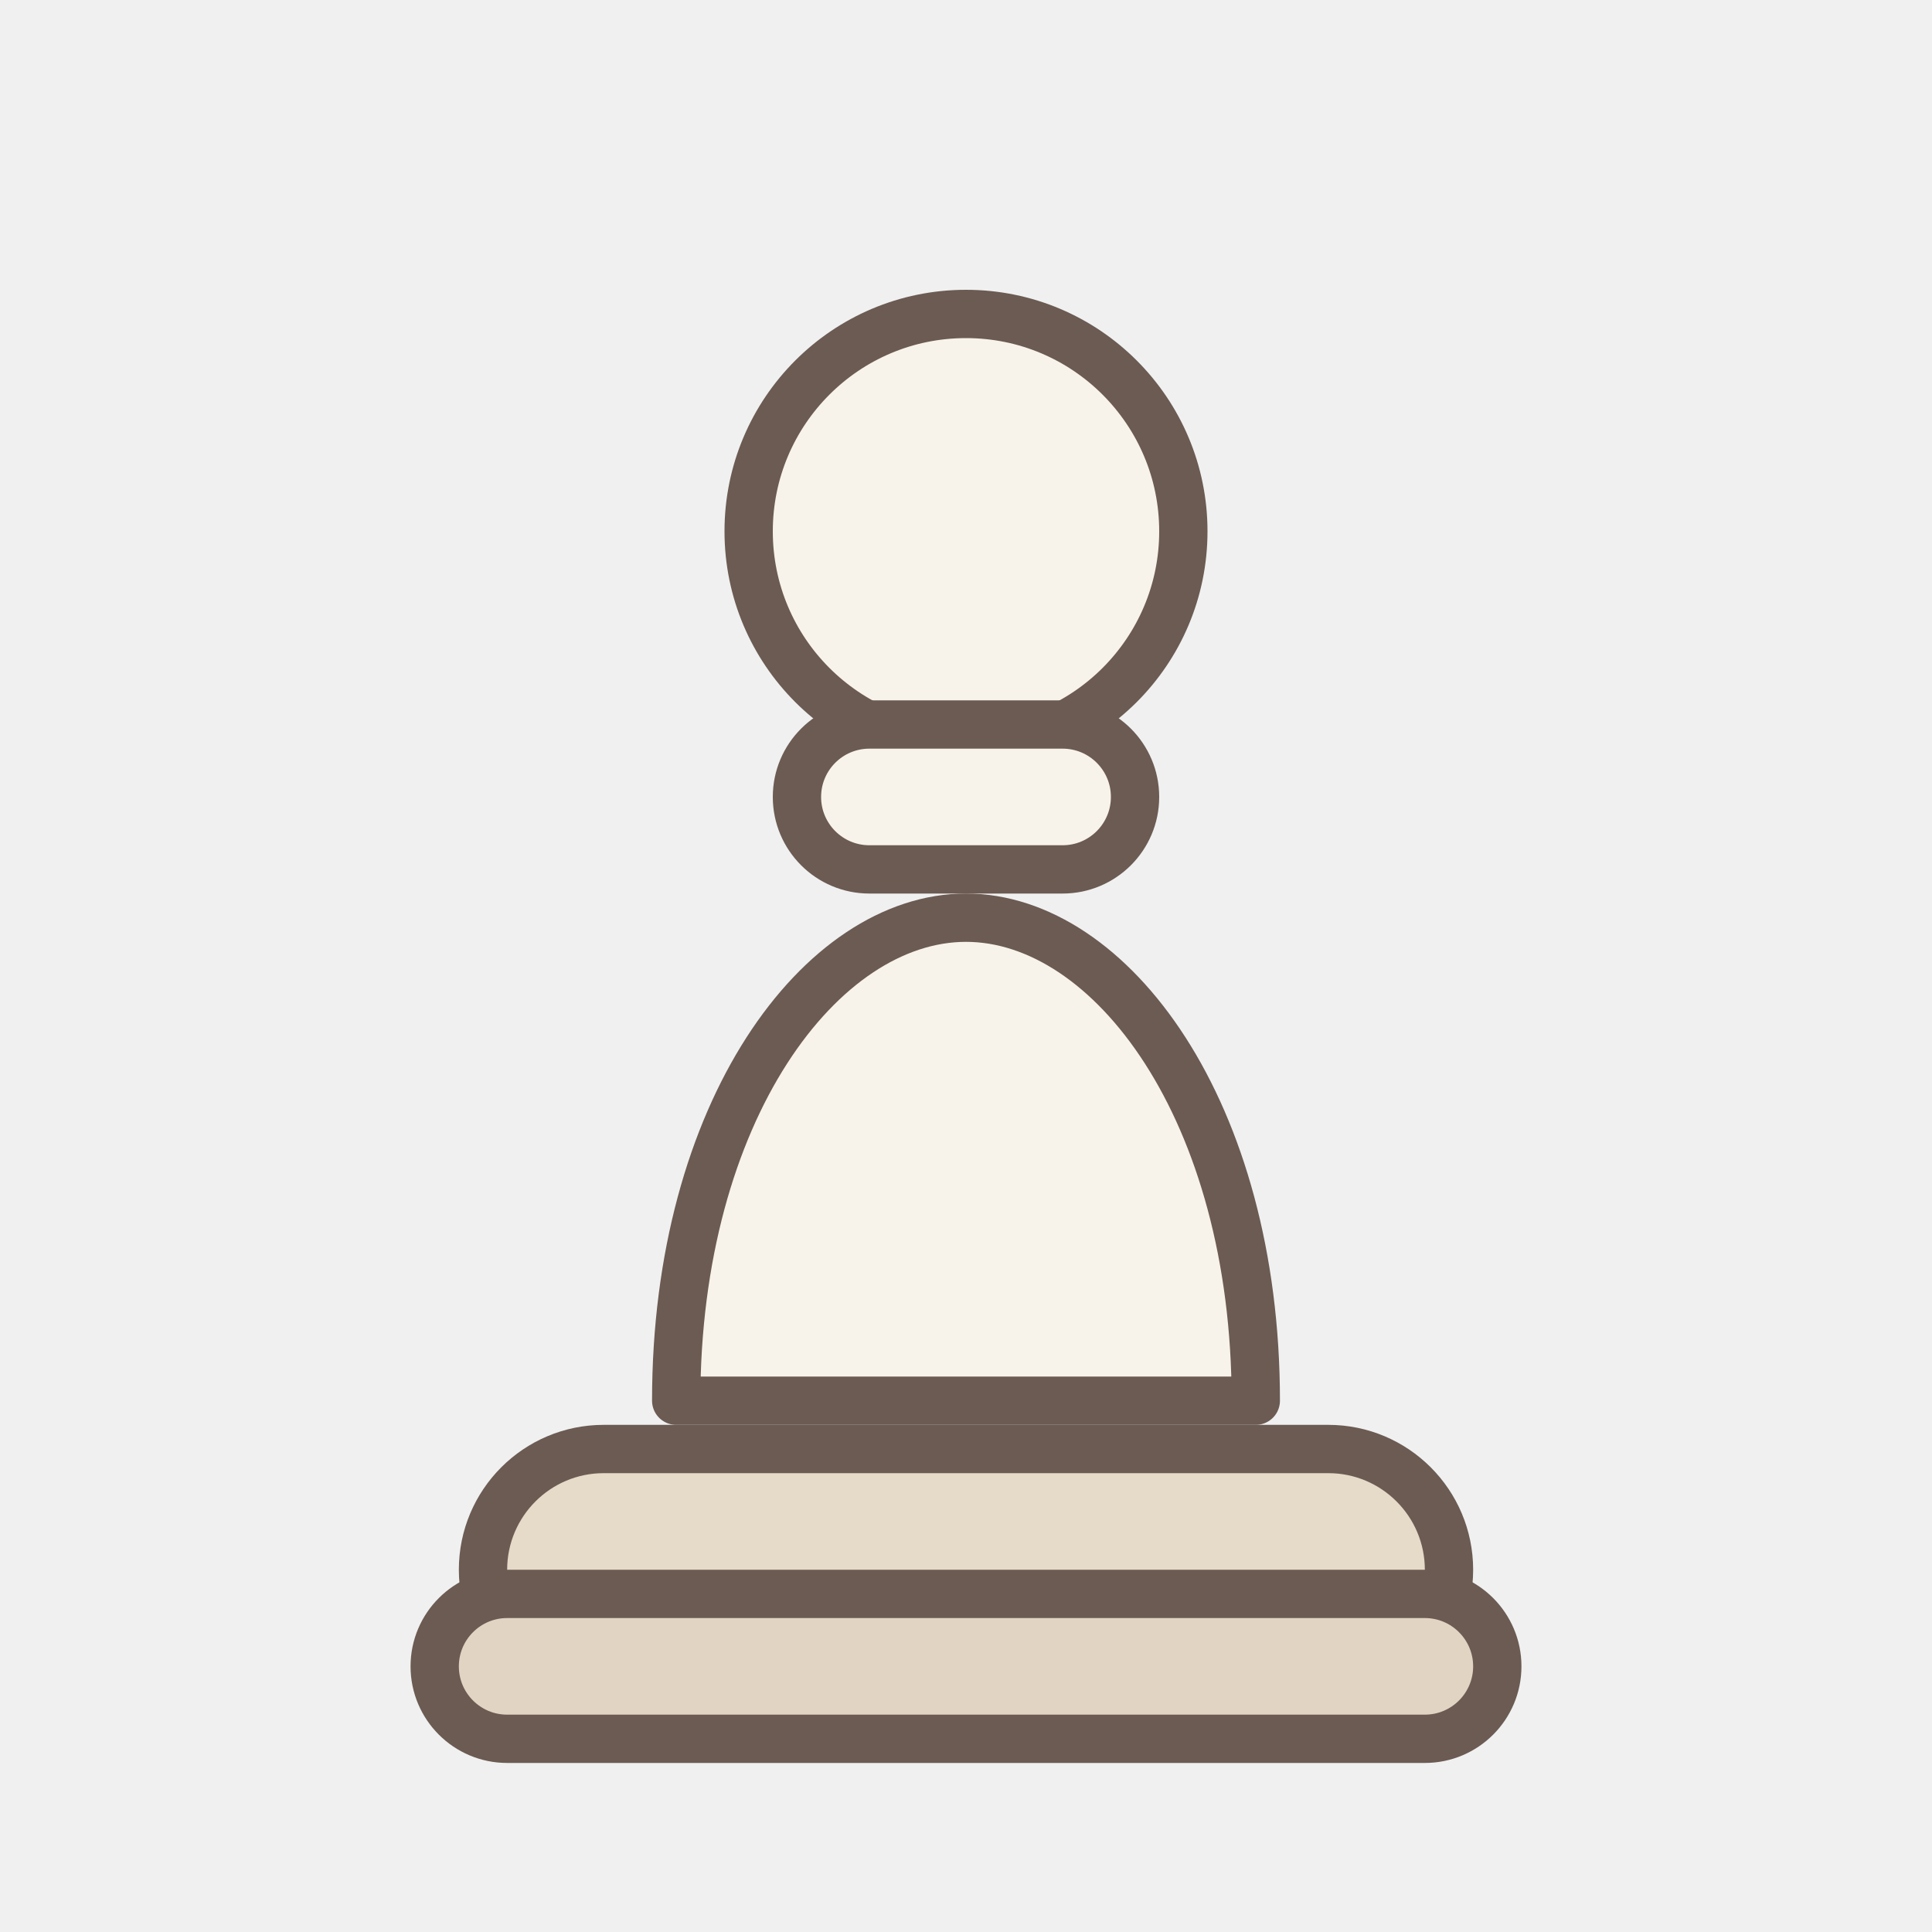
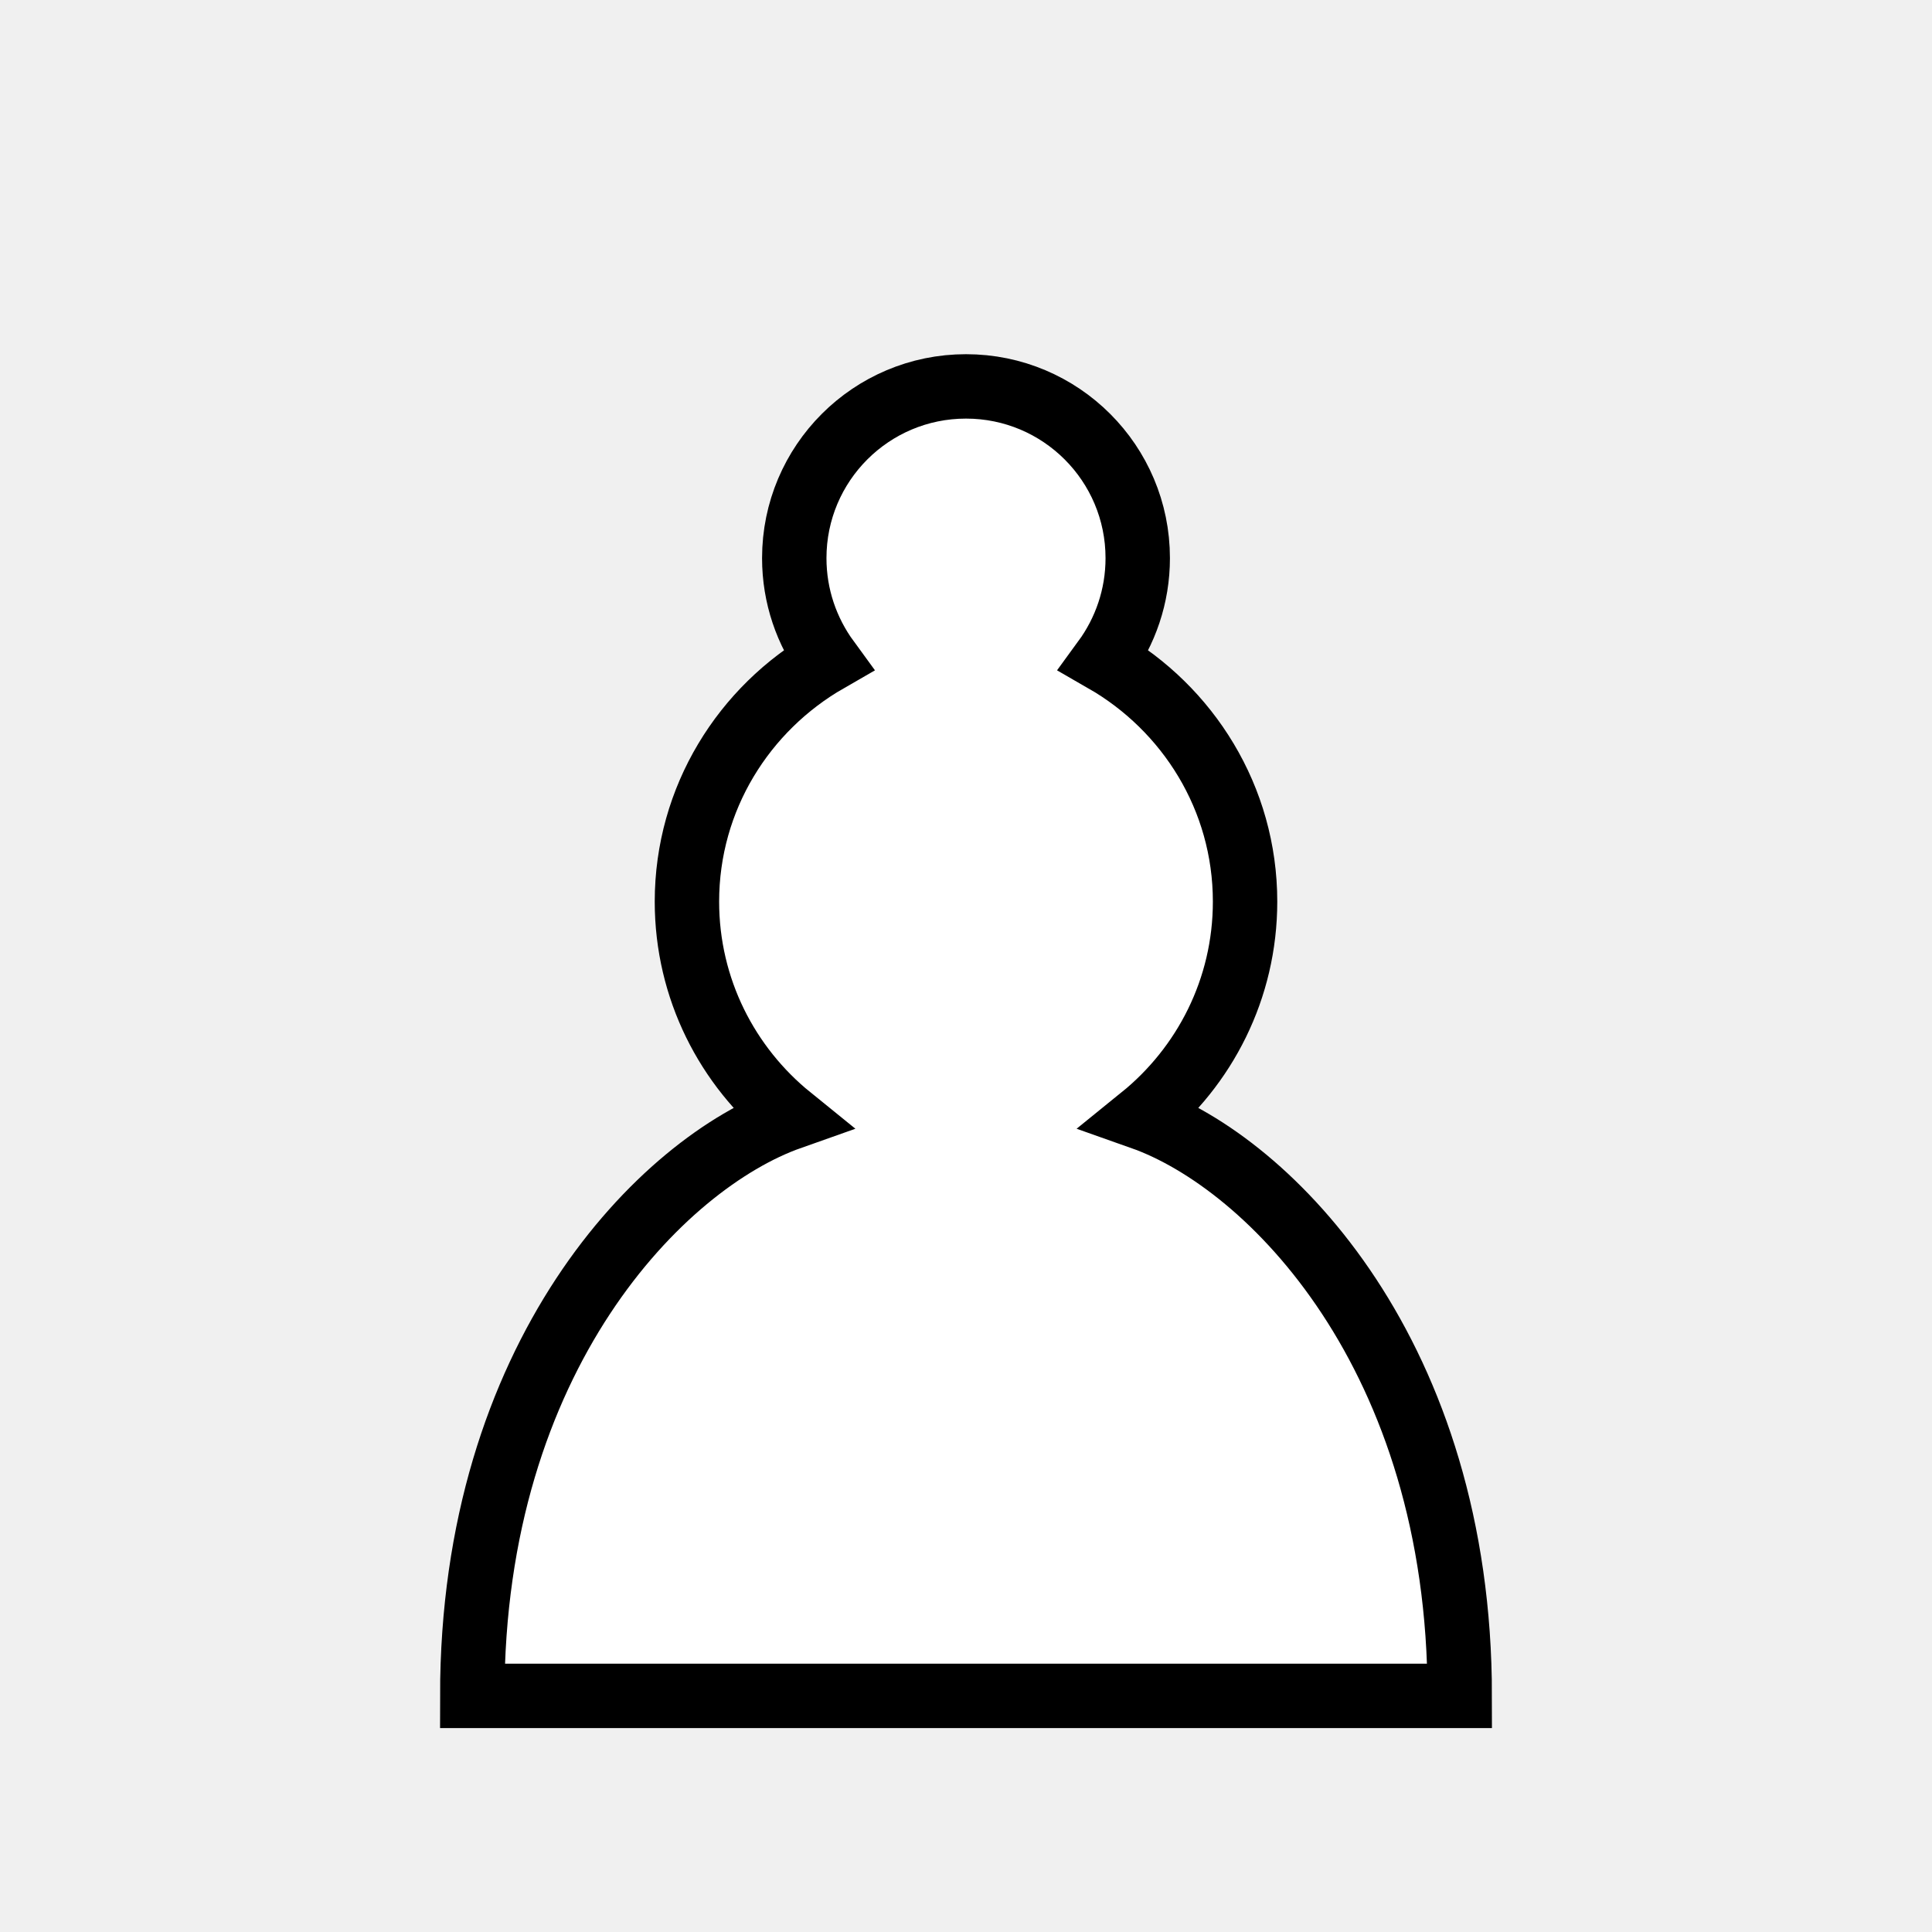
- <svg xmlns="http://www.w3.org/2000/svg" viewBox="0 0 80 80">
-   <g fill="#f8f3ea" stroke="#6b5b53" stroke-width="2" stroke-linecap="round" stroke-linejoin="round">
-     <circle cx="40" cy="22" r="9" />
-     <rect x="33" y="30" width="14" height="6" rx="3" />
-     <path d="M28 58 C28 46 34 38 40 38 C46 38 52 46 52 58 Z" />
-     <rect x="20" y="60" width="40" height="10" rx="5" fill="#e6dac8" />
-     <rect x="18" y="66" width="44" height="6" rx="3" fill="#e1d4c3" />
-   </g>
+ <svg xmlns="http://www.w3.org/2000/svg" viewBox="0 0 45 45">
+   <path fill="#fff" stroke="#000" stroke-linecap="round" stroke-width="1.5" d="M22.5 9c-2.21 0-4 1.79-4 4 0 .89.29 1.71.78 2.38C17.33 16.5 16 18.59 16 21c0 2.03.94 3.84 2.41 5.03-3 1.06-7.41 5.55-7.41 13.47h23c0-7.92-4.41-12.41-7.41-13.47 1.47-1.19 2.41-3 2.41-5.03 0-2.41-1.33-4.5-3.28-5.62.49-.67.78-1.49.78-2.38 0-2.21-1.79-4-4-4z" />
</svg>
